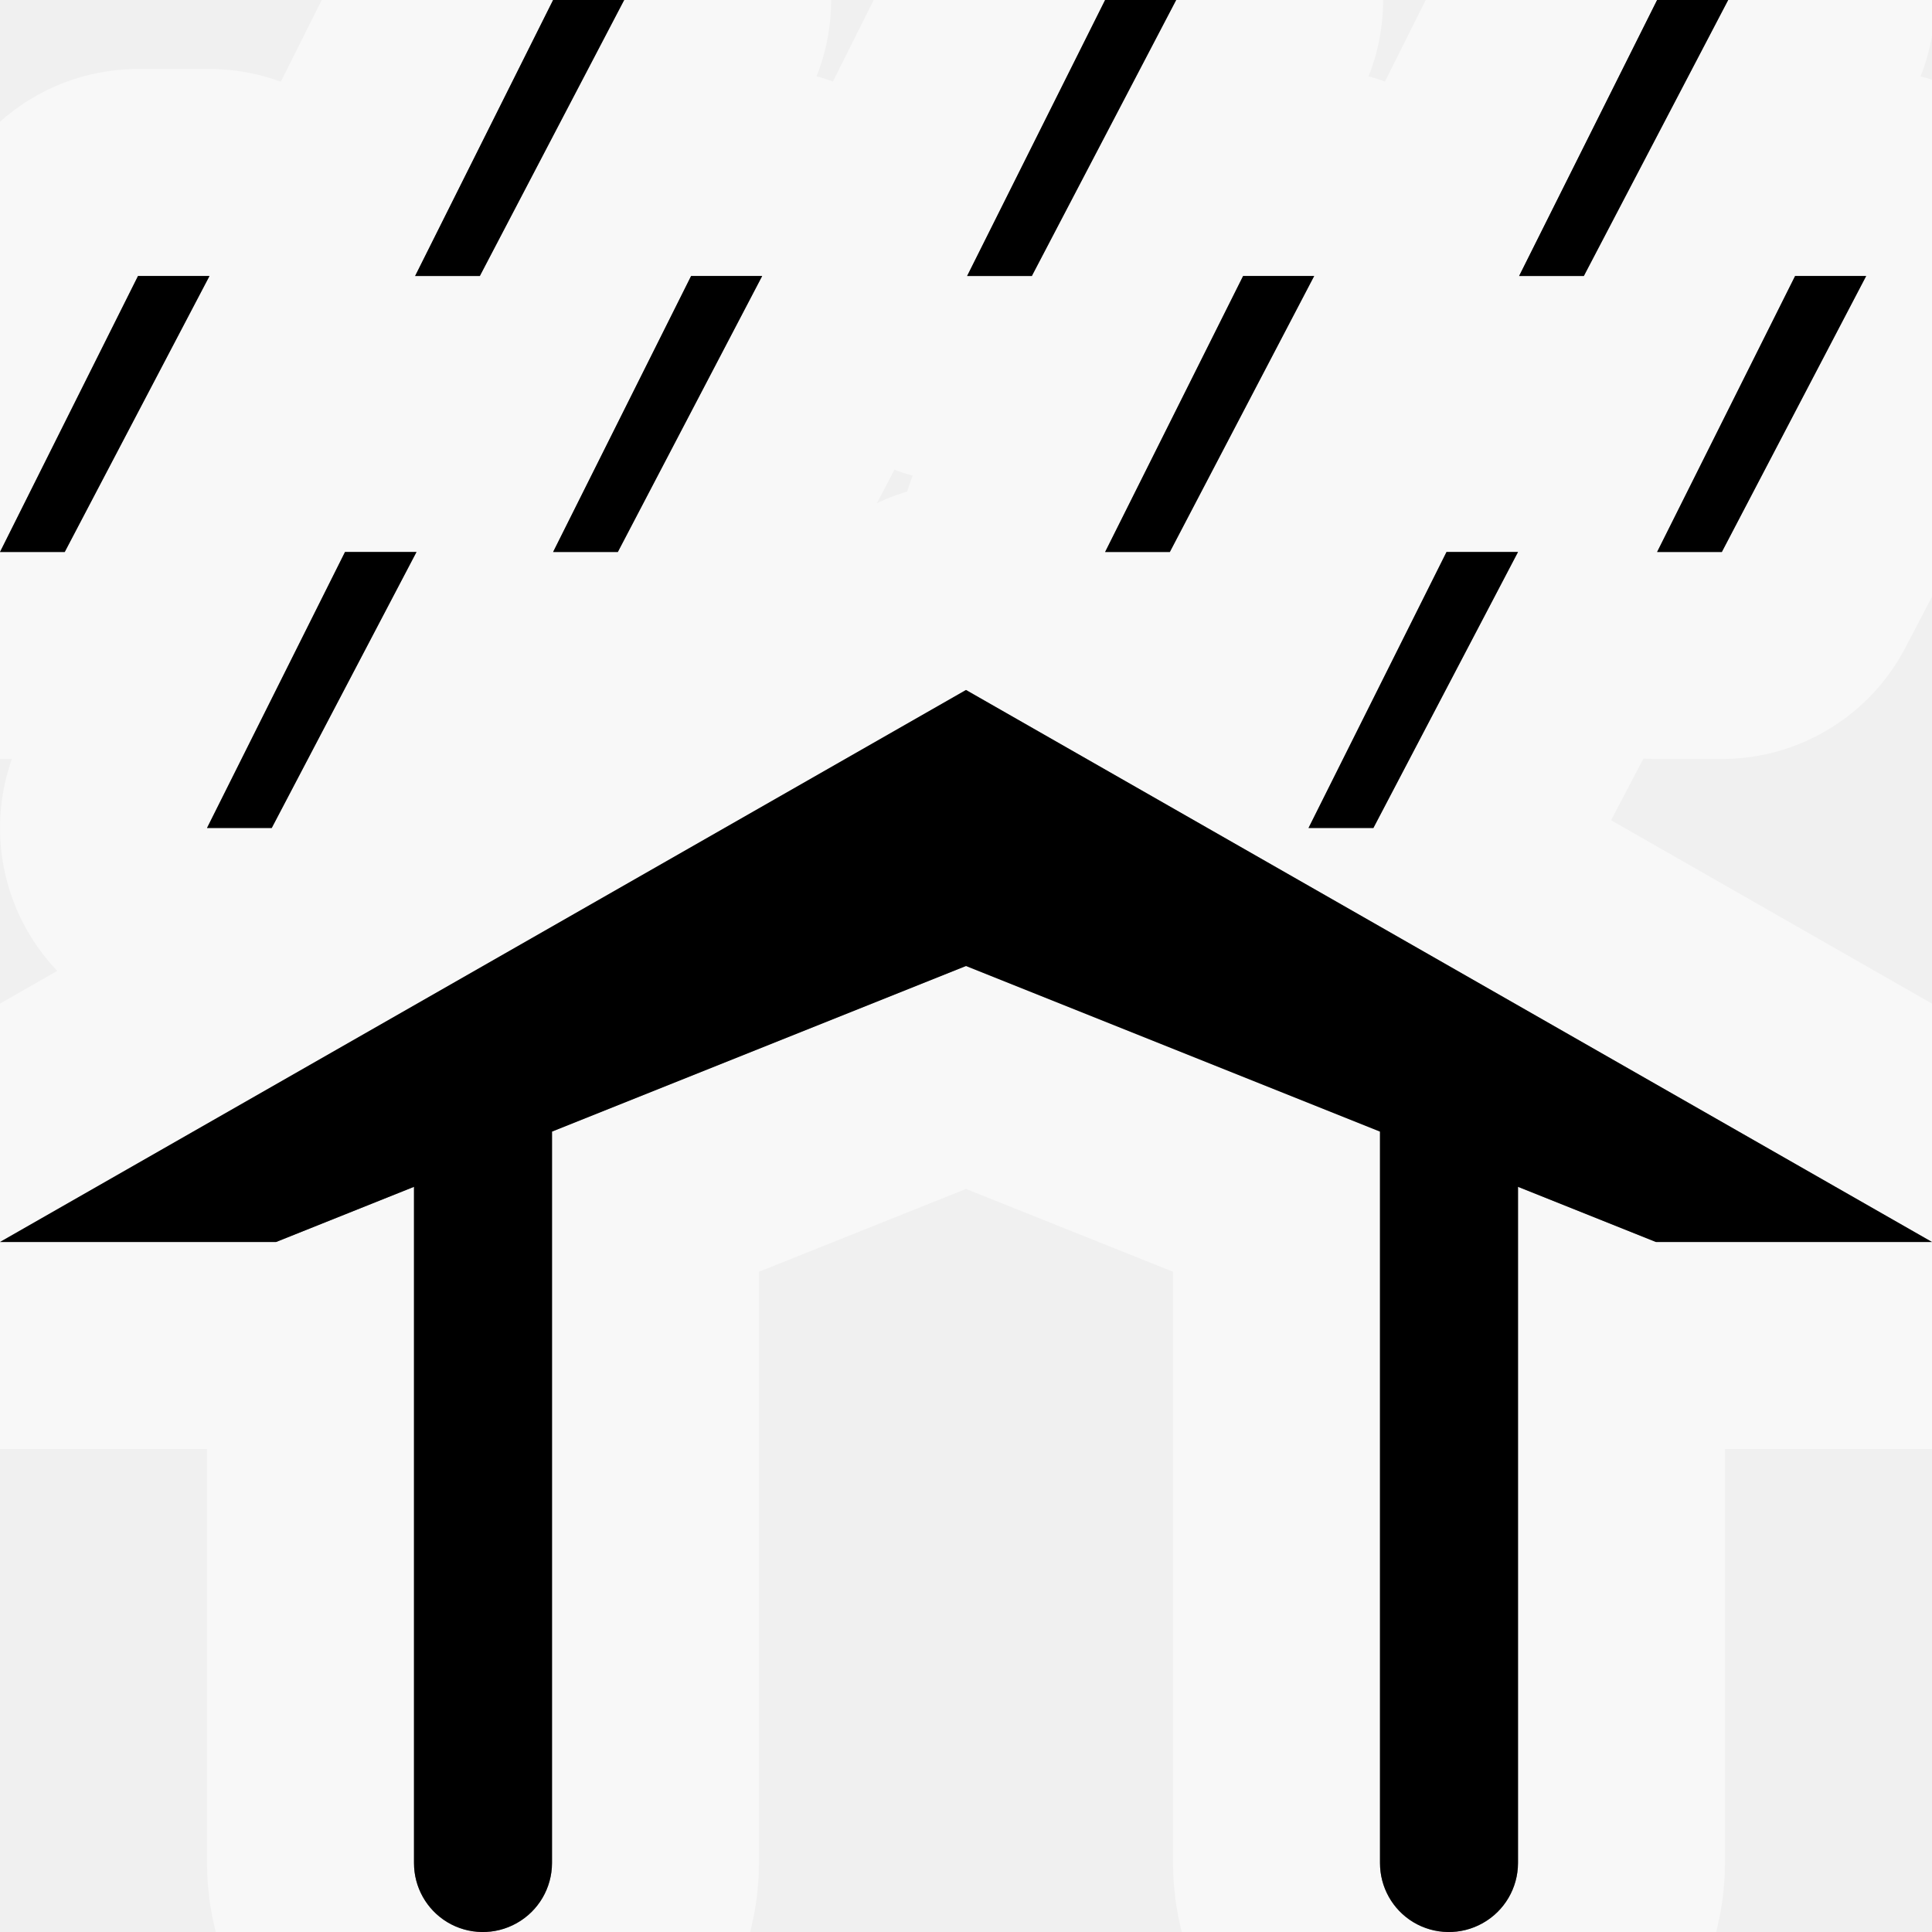
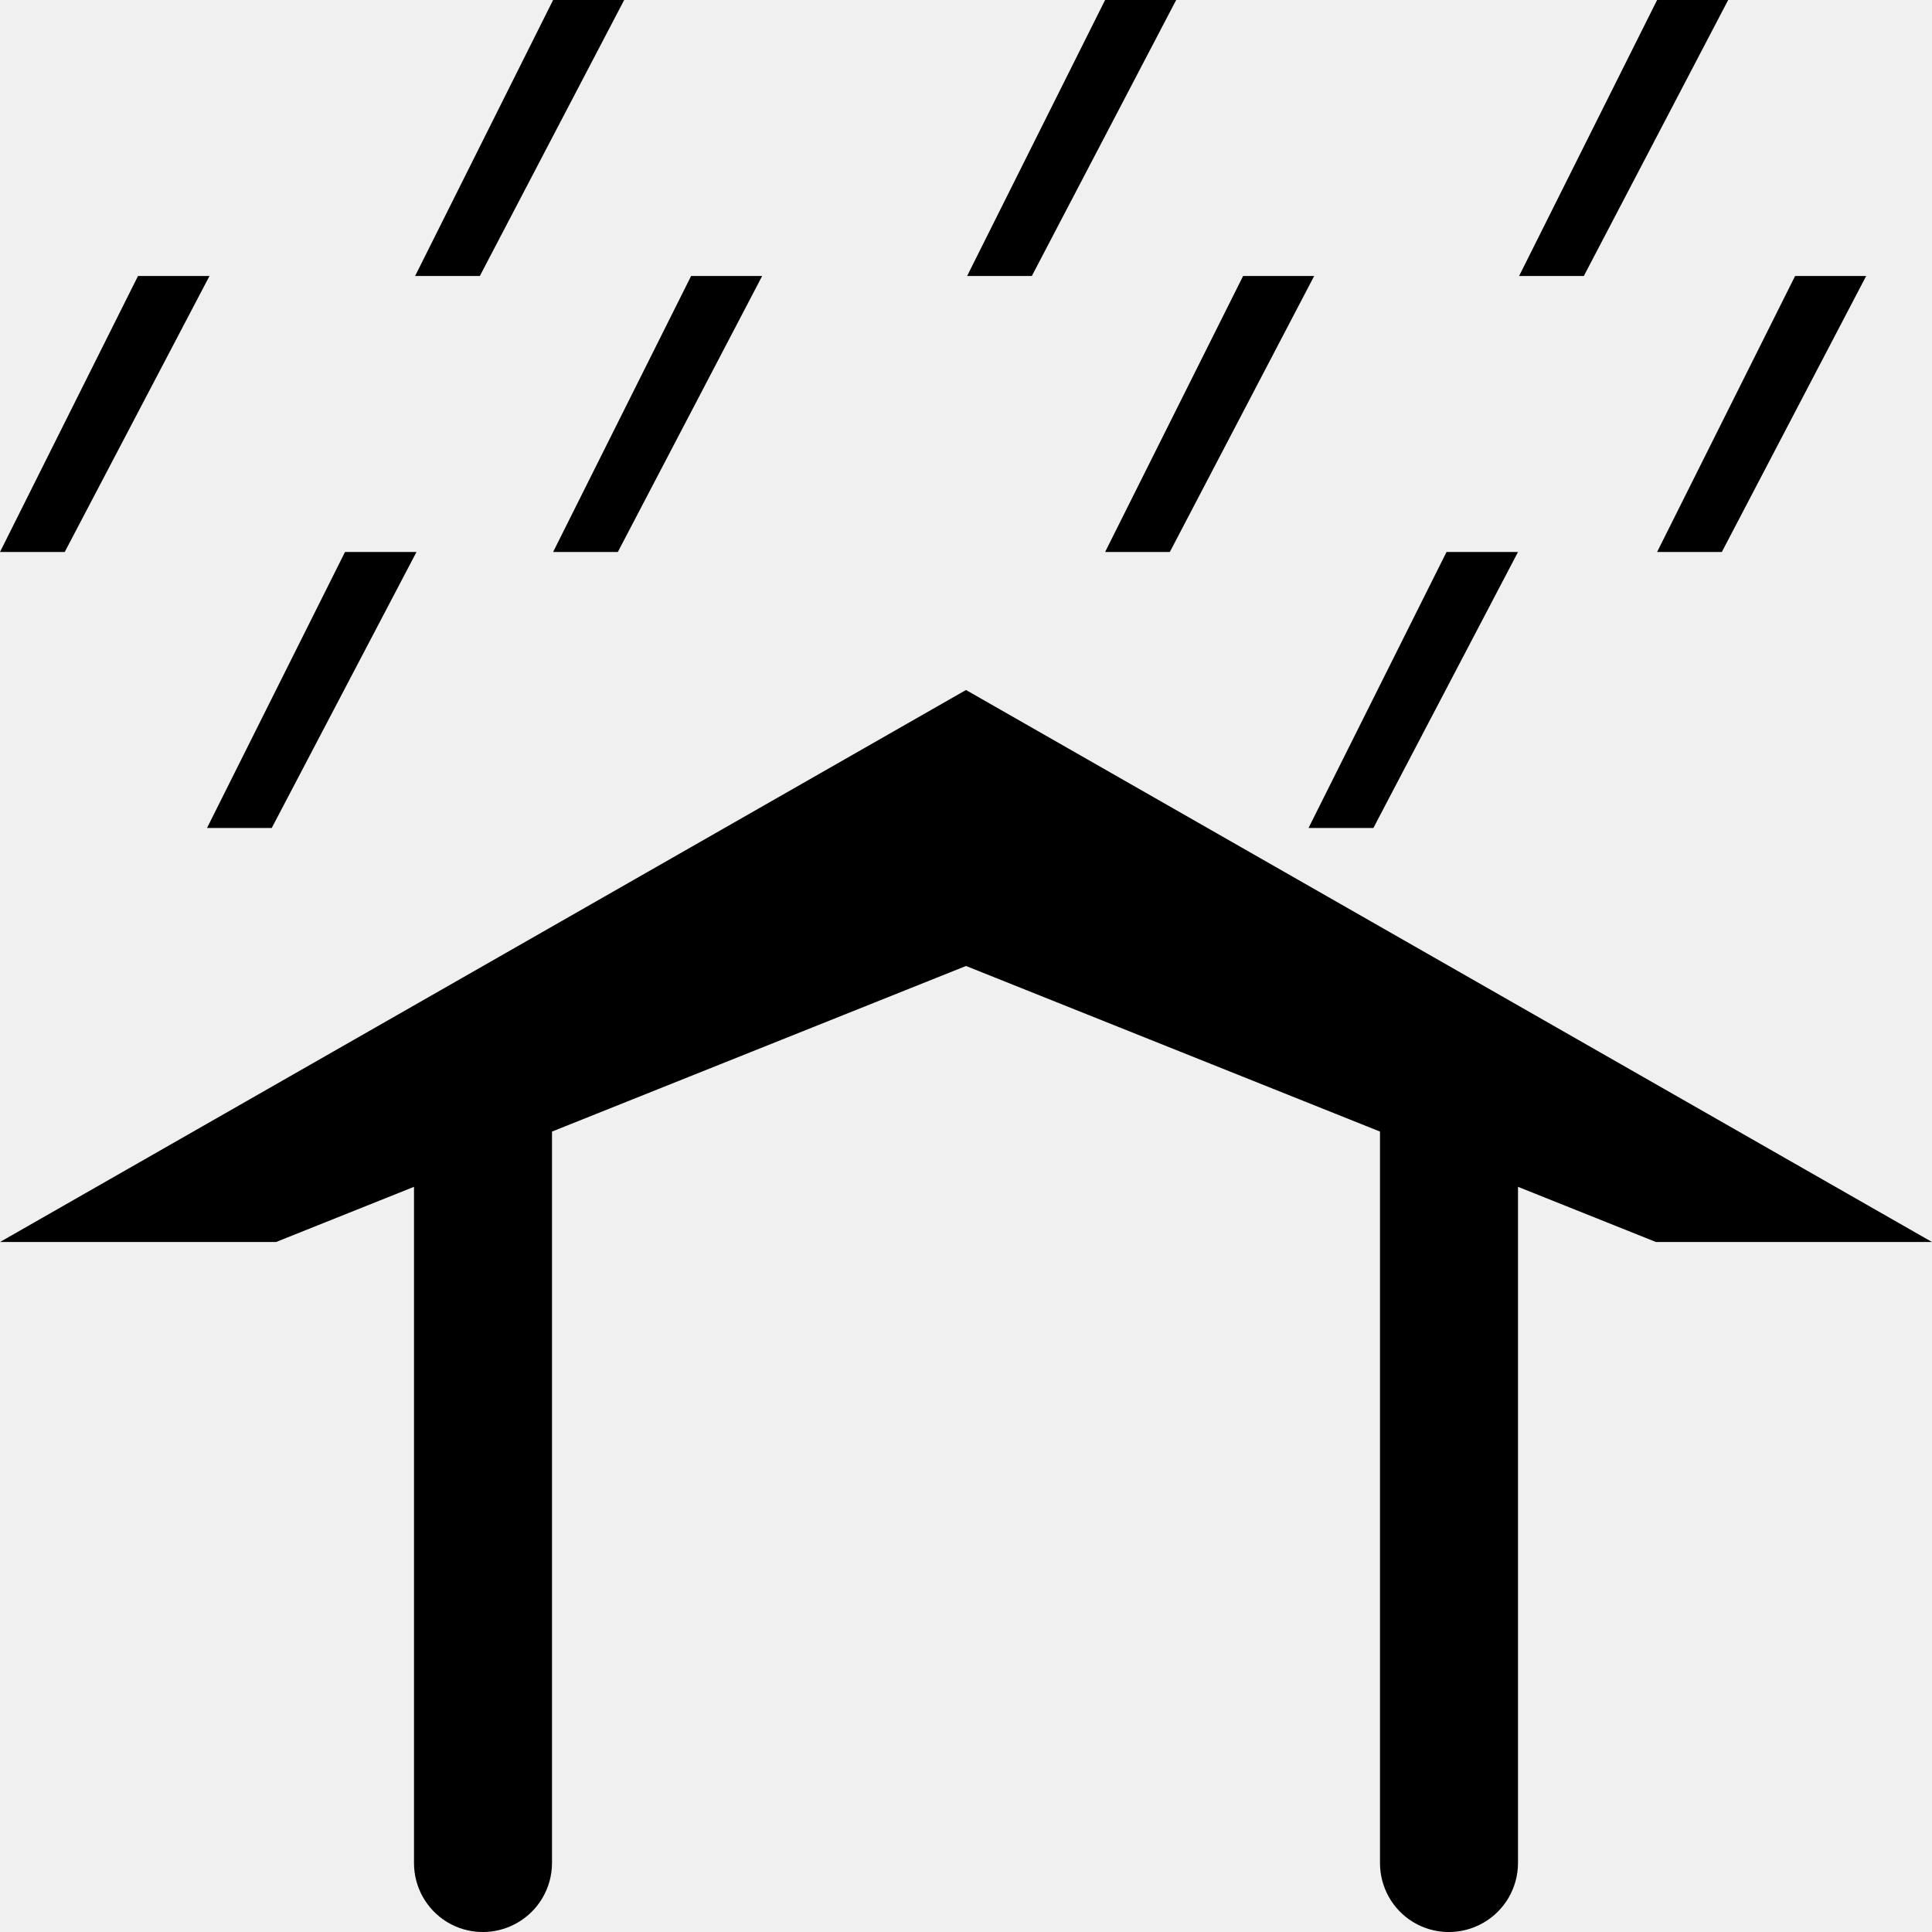
- <svg xmlns="http://www.w3.org/2000/svg" width="14" height="14">
-   <path d="M4.008 0l-1 2h.469l1.046-2zm4 0l-1 2h.469l1.046-2zm4 0l-1 2h.469l1.046-2zM1 2L0 4h.469l1.049-2zm4.008 0l-1 2h.469l1.046-2zm4 0l-1 2h.469l1.046-2zm4 0l-1 2h.469l1.046-2zM2.5 4l-1 2h.469l1.049-2zm7.982 0l-1 2h.47L11 4zM7 5L0 9h2l1-.4v4.9a.5.5 0 00.24.428.5.5 0 00.504.008A.5.5 0 004 13.5V8.2L7 7l3 1.2v5.3a.5.5 0 00.24.428.5.5 0 00.504.008A.5.5 0 0011 13.5V8.6l1 .4h2z" fill-rule="evenodd" stroke="#fff" stroke-width="3" stroke-linecap="round" stroke-linejoin="round" stroke-opacity=".5" />
-   <path d="M4.008 0l-1 2h.469l1.046-2h-.515zm4 0l-1 2h.469l1.046-2h-.515zm4 0l-1 2h.469l1.046-2h-.515zM1 2L0 4h.469l1.049-2H1zm4.008 0l-1 2h.469l1.046-2h-.515zm4 0l-1 2h.469l1.046-2h-.515zm4 0l-1 2h.469l1.046-2h-.515zM2.5 4l-1 2h.469l1.049-2H2.5zm7.982 0l-1 2h.47L11 4h-.518zM7 5L0 9h2l1-.4v4.9a.5.5 0 00.24.428.5.5 0 00.504.008A.5.5 0 004 13.5V8.2L7 7l3 1.2v5.3a.5.5 0 00.24.428.5.5 0 00.504.008A.5.5 0 0011 13.5V8.6l1 .4h2L7 5z" fill-rule="evenodd" />
+ <svg xmlns="http://www.w3.org/2000/svg" width="14" height="14" version="1.1" id="svg767">
+   <defs id="defs771" />
+   <path d="M4.008 0l-1 2h.469l1.046-2h-.515zm4 0l-1 2h.469l1.046-2h-.515zm4 0l-1 2h.469l1.046-2h-.515zM1 2L0 4h.469l1.049-2H1zm4.008 0l-1 2h.469l1.046-2h-.515zm4 0l-1 2h.469l1.046-2h-.515zm4 0l-1 2h.469l1.046-2h-.515zM2.5 4l-1 2h.469l1.049-2H2.5zm7.982 0l-1 2h.47L11 4h-.518zM7 5L0 9h2l1-.4v4.9a.5.5 0 00.24.428.5.5 0 00.504.008A.5.5 0 004 13.5V8.2L7 7l3 1.2v5.3a.5.5 0 00.24.428.5.5 0 00.504.008A.5.5 0 0011 13.5V8.6l1 .4h2L7 5z" fill-rule="evenodd" id="path765" />
</svg>
